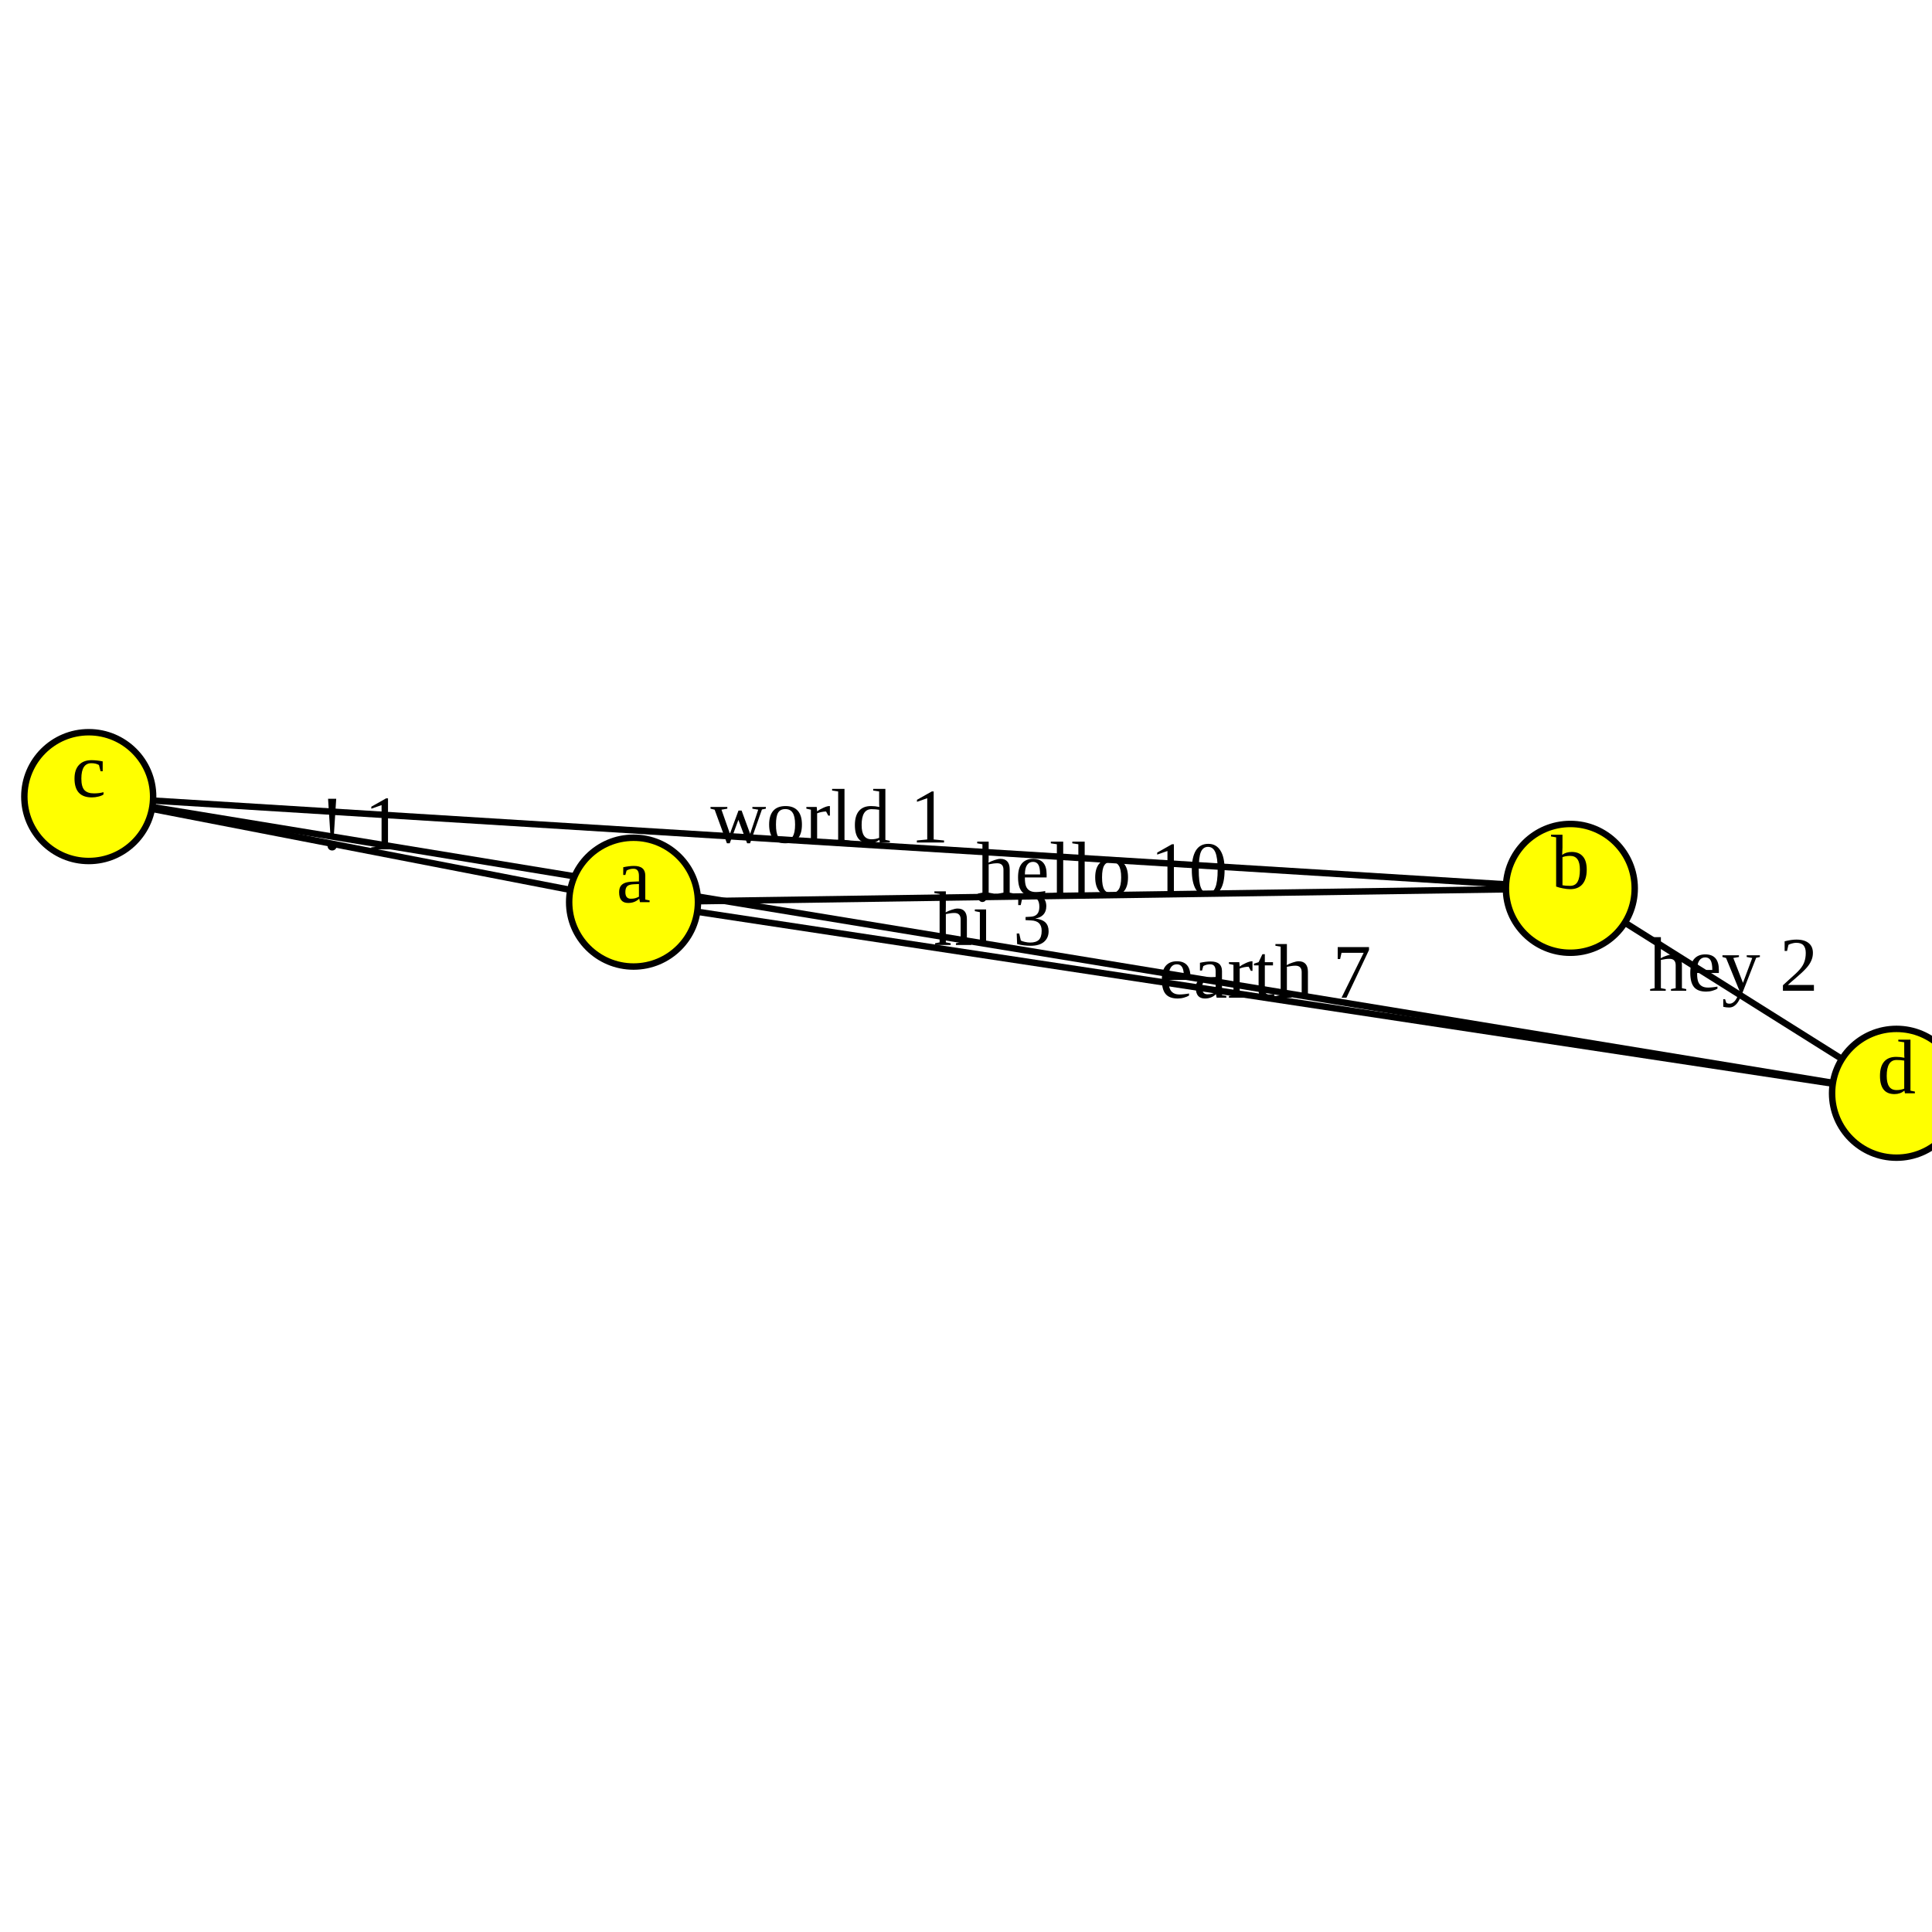
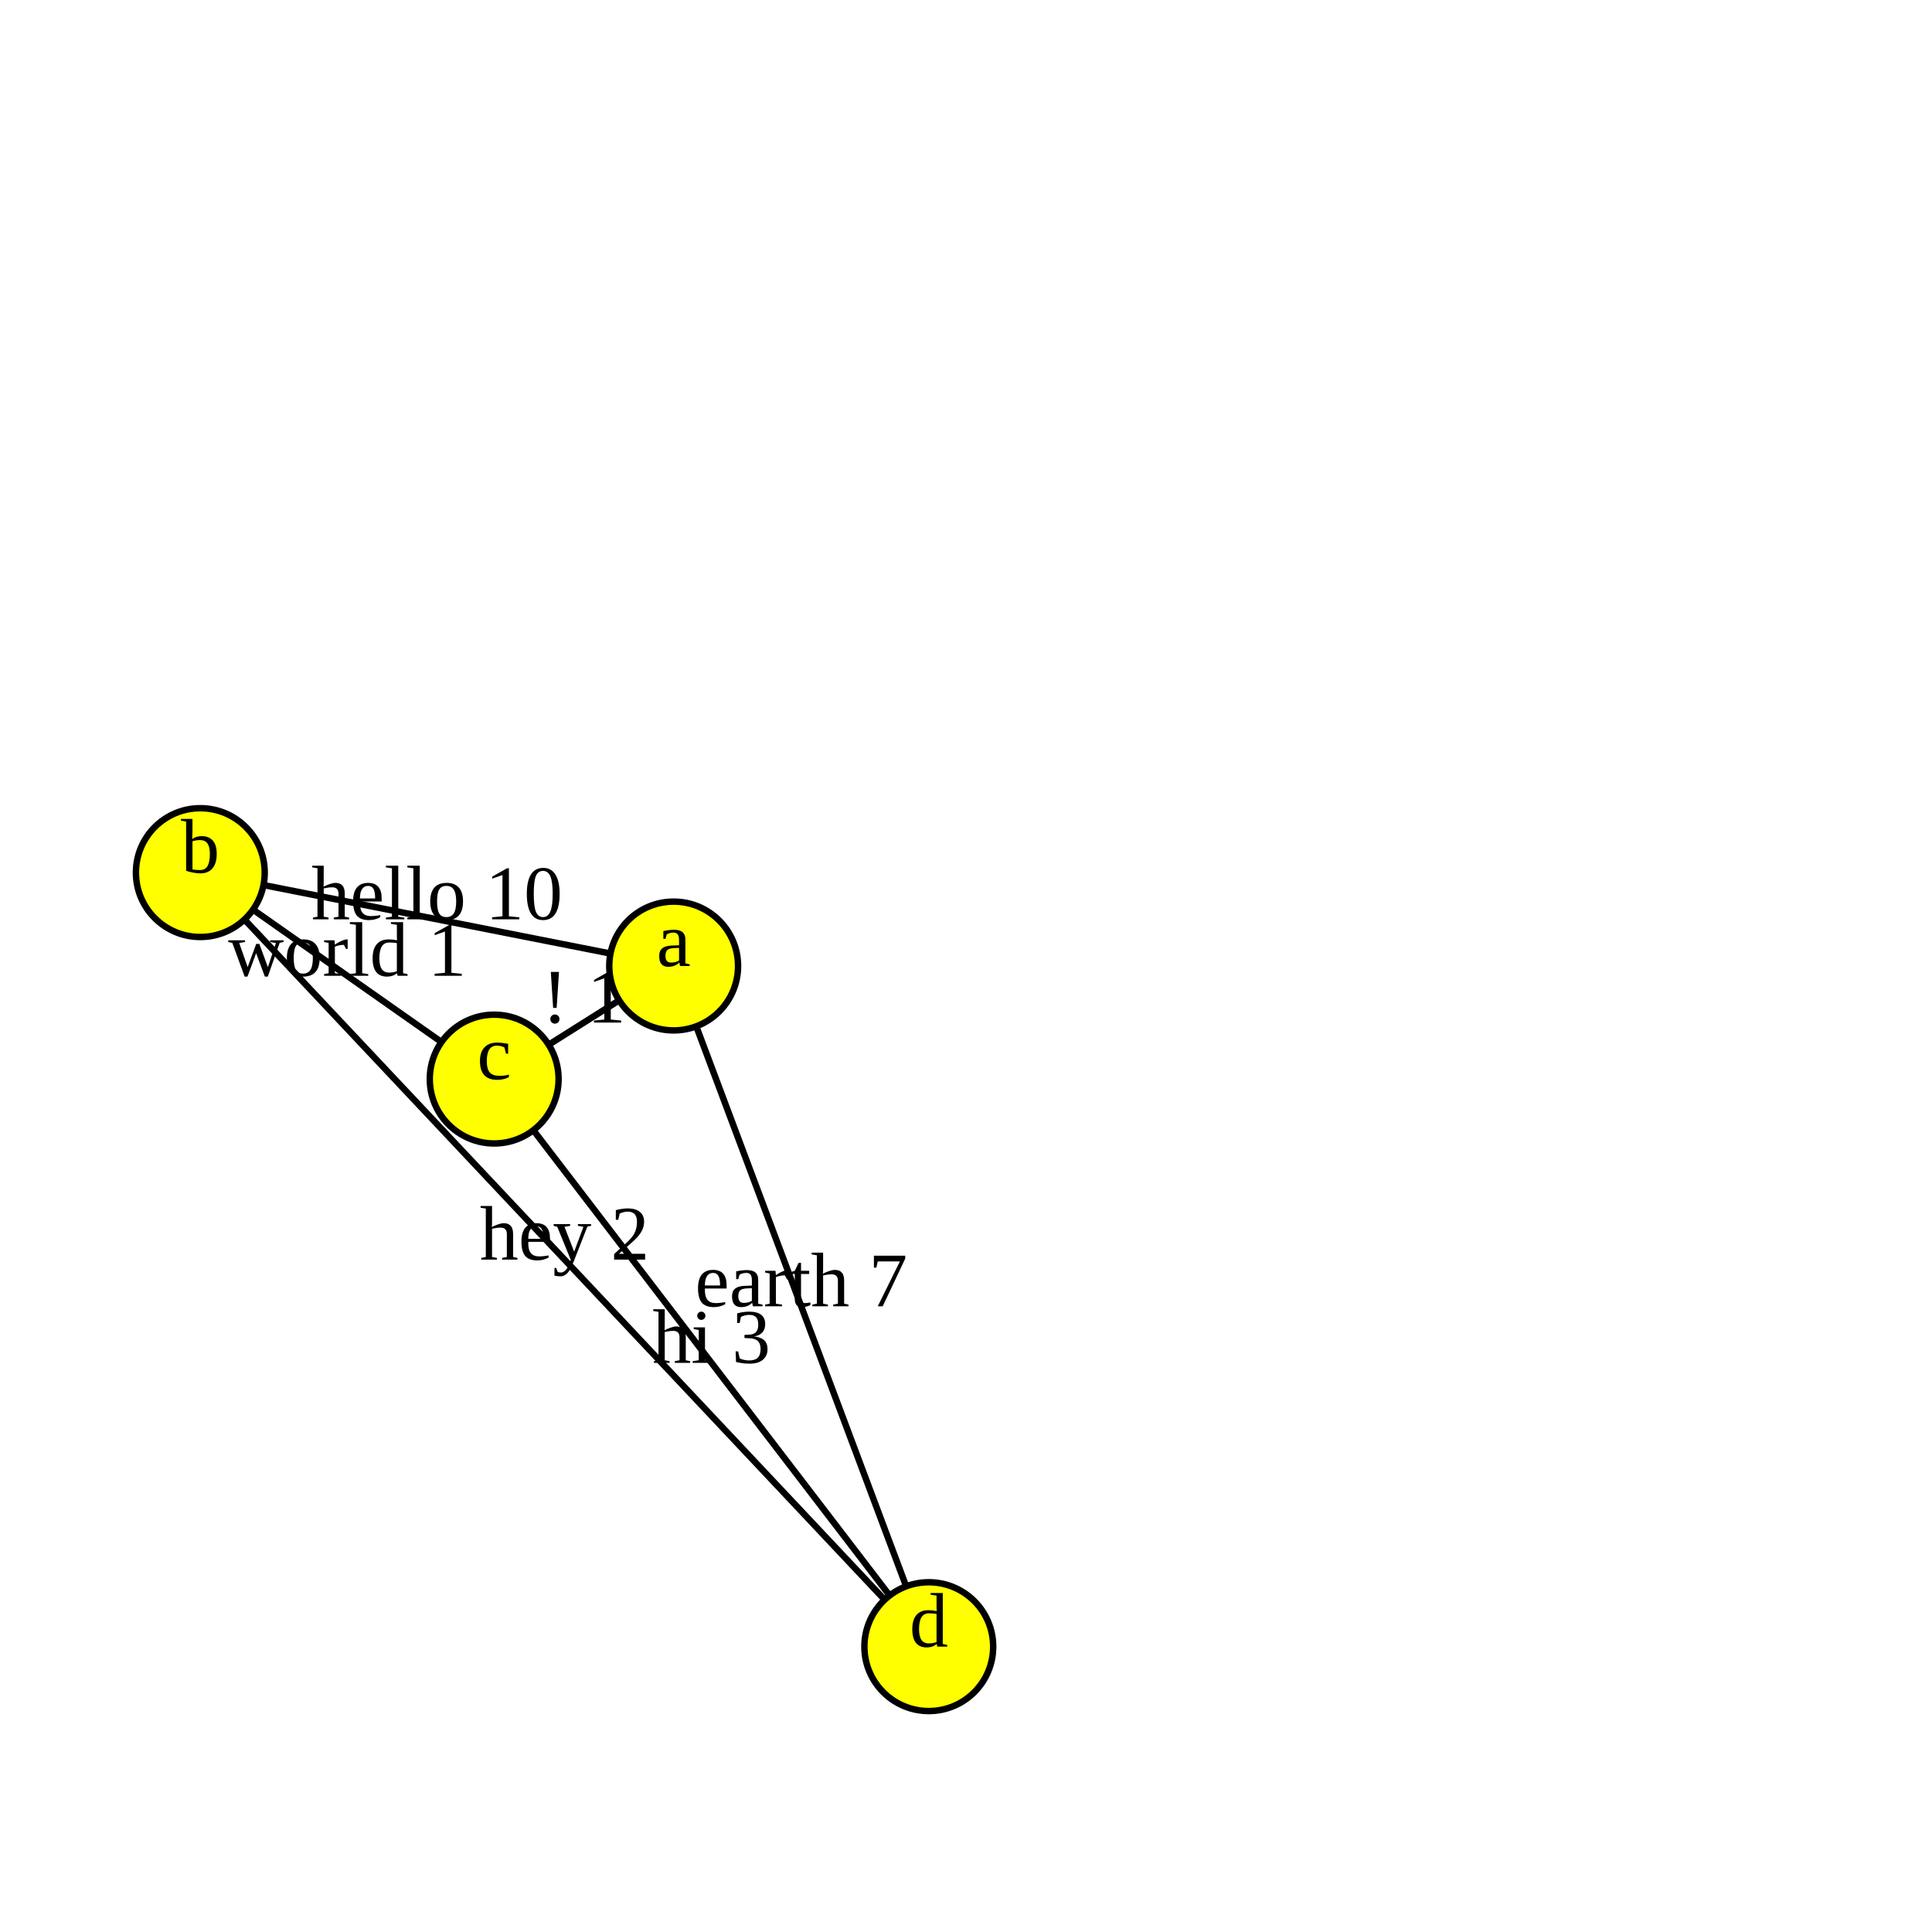
<svg xmlns="http://www.w3.org/2000/svg" version="1.1" width="300.0" height="300.0">
  <style>.caption {
  font-size: 14px;
  font-family: Georgia, serif;
}
</style>
-   <line x1="243.839" y1="137.944" x2="294.484" y2="169.765" stroke="rgb(0,0,0)" stroke-width="1" />
-   <line x1="13.78" y1="123.697" x2="294.484" y2="169.765" stroke="rgb(0,0,0)" stroke-width="1" />
-   <line x1="98.379" y1="140.084" x2="13.78" y2="123.697" stroke="rgb(0,0,0)" stroke-width="1" />
-   <line x1="294.484" y1="169.765" x2="98.379" y2="140.084" stroke="rgb(0,0,0)" stroke-width="1" />
-   <line x1="243.839" y1="137.944" x2="13.78" y2="123.697" stroke="rgb(0,0,0)" stroke-width="1" />
-   <line x1="98.379" y1="140.084" x2="243.839" y2="137.944" stroke="rgb(0,0,0)" stroke-width="1" />
-   <circle cx="98.379" cy="140.084" r="10" fill="rgb(255,255,0)" stroke="rgb(0,0,0)" stroke-width="1" />
-   <circle cx="243.839" cy="137.944" r="10" fill="rgb(255,255,0)" stroke="rgb(0,0,0)" stroke-width="1" />
-   <circle cx="13.78" cy="123.697" r="10" fill="rgb(255,255,0)" stroke="rgb(0,0,0)" stroke-width="1" />
-   <circle cx="294.484" cy="169.765" r="10" fill="rgb(255,255,0)" stroke="rgb(0,0,0)" stroke-width="1" />
-   <text text-anchor="middle" alignment-baseline="middle" x="98.379" y="140.084" fill="rgb(0,0,0)" font-size="12">a</text>
-   <text text-anchor="middle" alignment-baseline="middle" x="243.839" y="137.944" fill="rgb(0,0,0)" font-size="12">b</text>
-   <text text-anchor="middle" alignment-baseline="middle" x="13.78" y="123.697" fill="rgb(0,0,0)" font-size="12">c</text>
-   <text text-anchor="middle" alignment-baseline="middle" x="294.484" y="169.765" fill="rgb(0,0,0)" font-size="12">d</text>
-   <text text-anchor="middle" alignment-baseline="middle" x="269.161" y="153.854" fill="rgb(0,0,0)" font-size="12">hey 2</text>
-   <text text-anchor="middle" alignment-baseline="middle" x="154.132" y="146.731" fill="rgb(0,0,0)" font-size="12">hi 3</text>
-   <text text-anchor="middle" alignment-baseline="middle" x="56.08" y="131.89" fill="rgb(0,0,0)" font-size="12">! 1</text>
-   <text text-anchor="middle" alignment-baseline="middle" x="196.432" y="154.924" fill="rgb(0,0,0)" font-size="12">earth 7</text>
-   <text text-anchor="middle" alignment-baseline="middle" x="128.81" y="130.82" fill="rgb(0,0,0)" font-size="12">world 1</text>
-   <text text-anchor="middle" alignment-baseline="middle" x="171.109" y="139.014" fill="rgb(0,0,0)" font-size="12">hello 10</text>
+   <line x1="104.605" y1="150.002" x2="31.106" y2="135.496" stroke="rgb(0,0,0)" stroke-width="1" />
+   <line x1="144.222" y1="255.691" x2="104.605" y2="150.002" stroke="rgb(0,0,0)" stroke-width="1" />
+   <line x1="31.106" y1="135.496" x2="76.737" y2="167.557" stroke="rgb(0,0,0)" stroke-width="1" />
+   <line x1="31.106" y1="135.496" x2="144.222" y2="255.691" stroke="rgb(0,0,0)" stroke-width="1" />
+   <line x1="104.605" y1="150.002" x2="76.737" y2="167.557" stroke="rgb(0,0,0)" stroke-width="1" />
+   <line x1="76.737" y1="167.557" x2="144.222" y2="255.691" stroke="rgb(0,0,0)" stroke-width="1" />
+   <circle cx="104.605" cy="150.002" r="10" fill="rgb(255,255,0)" stroke="rgb(0,0,0)" stroke-width="1" />
+   <circle cx="31.106" cy="135.496" r="10" fill="rgb(255,255,0)" stroke="rgb(0,0,0)" stroke-width="1" />
+   <circle cx="76.737" cy="167.557" r="10" fill="rgb(255,255,0)" stroke="rgb(0,0,0)" stroke-width="1" />
+   <circle cx="144.222" cy="255.691" r="10" fill="rgb(255,255,0)" stroke="rgb(0,0,0)" stroke-width="1" />
+   <text text-anchor="middle" alignment-baseline="middle" x="104.605" y="150.002" fill="rgb(0,0,0)" font-size="12">a</text>
+   <text text-anchor="middle" alignment-baseline="middle" x="31.106" y="135.496" fill="rgb(0,0,0)" font-size="12">b</text>
+   <text text-anchor="middle" alignment-baseline="middle" x="76.737" y="167.557" fill="rgb(0,0,0)" font-size="12">c</text>
+   <text text-anchor="middle" alignment-baseline="middle" x="144.222" y="255.691" fill="rgb(0,0,0)" font-size="12">d</text>
+   <text text-anchor="middle" alignment-baseline="middle" x="67.856" y="142.749" fill="rgb(0,0,0)" font-size="12">hello 10</text>
+   <text text-anchor="middle" alignment-baseline="middle" x="124.413" y="202.847" fill="rgb(0,0,0)" font-size="12">earth 7</text>
+   <text text-anchor="middle" alignment-baseline="middle" x="53.922" y="151.526" fill="rgb(0,0,0)" font-size="12">world 1</text>
+   <text text-anchor="middle" alignment-baseline="middle" x="87.664" y="195.593" fill="rgb(0,0,0)" font-size="12">hey 2</text>
+   <text text-anchor="middle" alignment-baseline="middle" x="90.671" y="158.78" fill="rgb(0,0,0)" font-size="12">! 1</text>
+   <text text-anchor="middle" alignment-baseline="middle" x="110.479" y="211.624" fill="rgb(0,0,0)" font-size="12">hi 3</text>
      Sorry, your browser does not support inline SVG.
    </svg>
